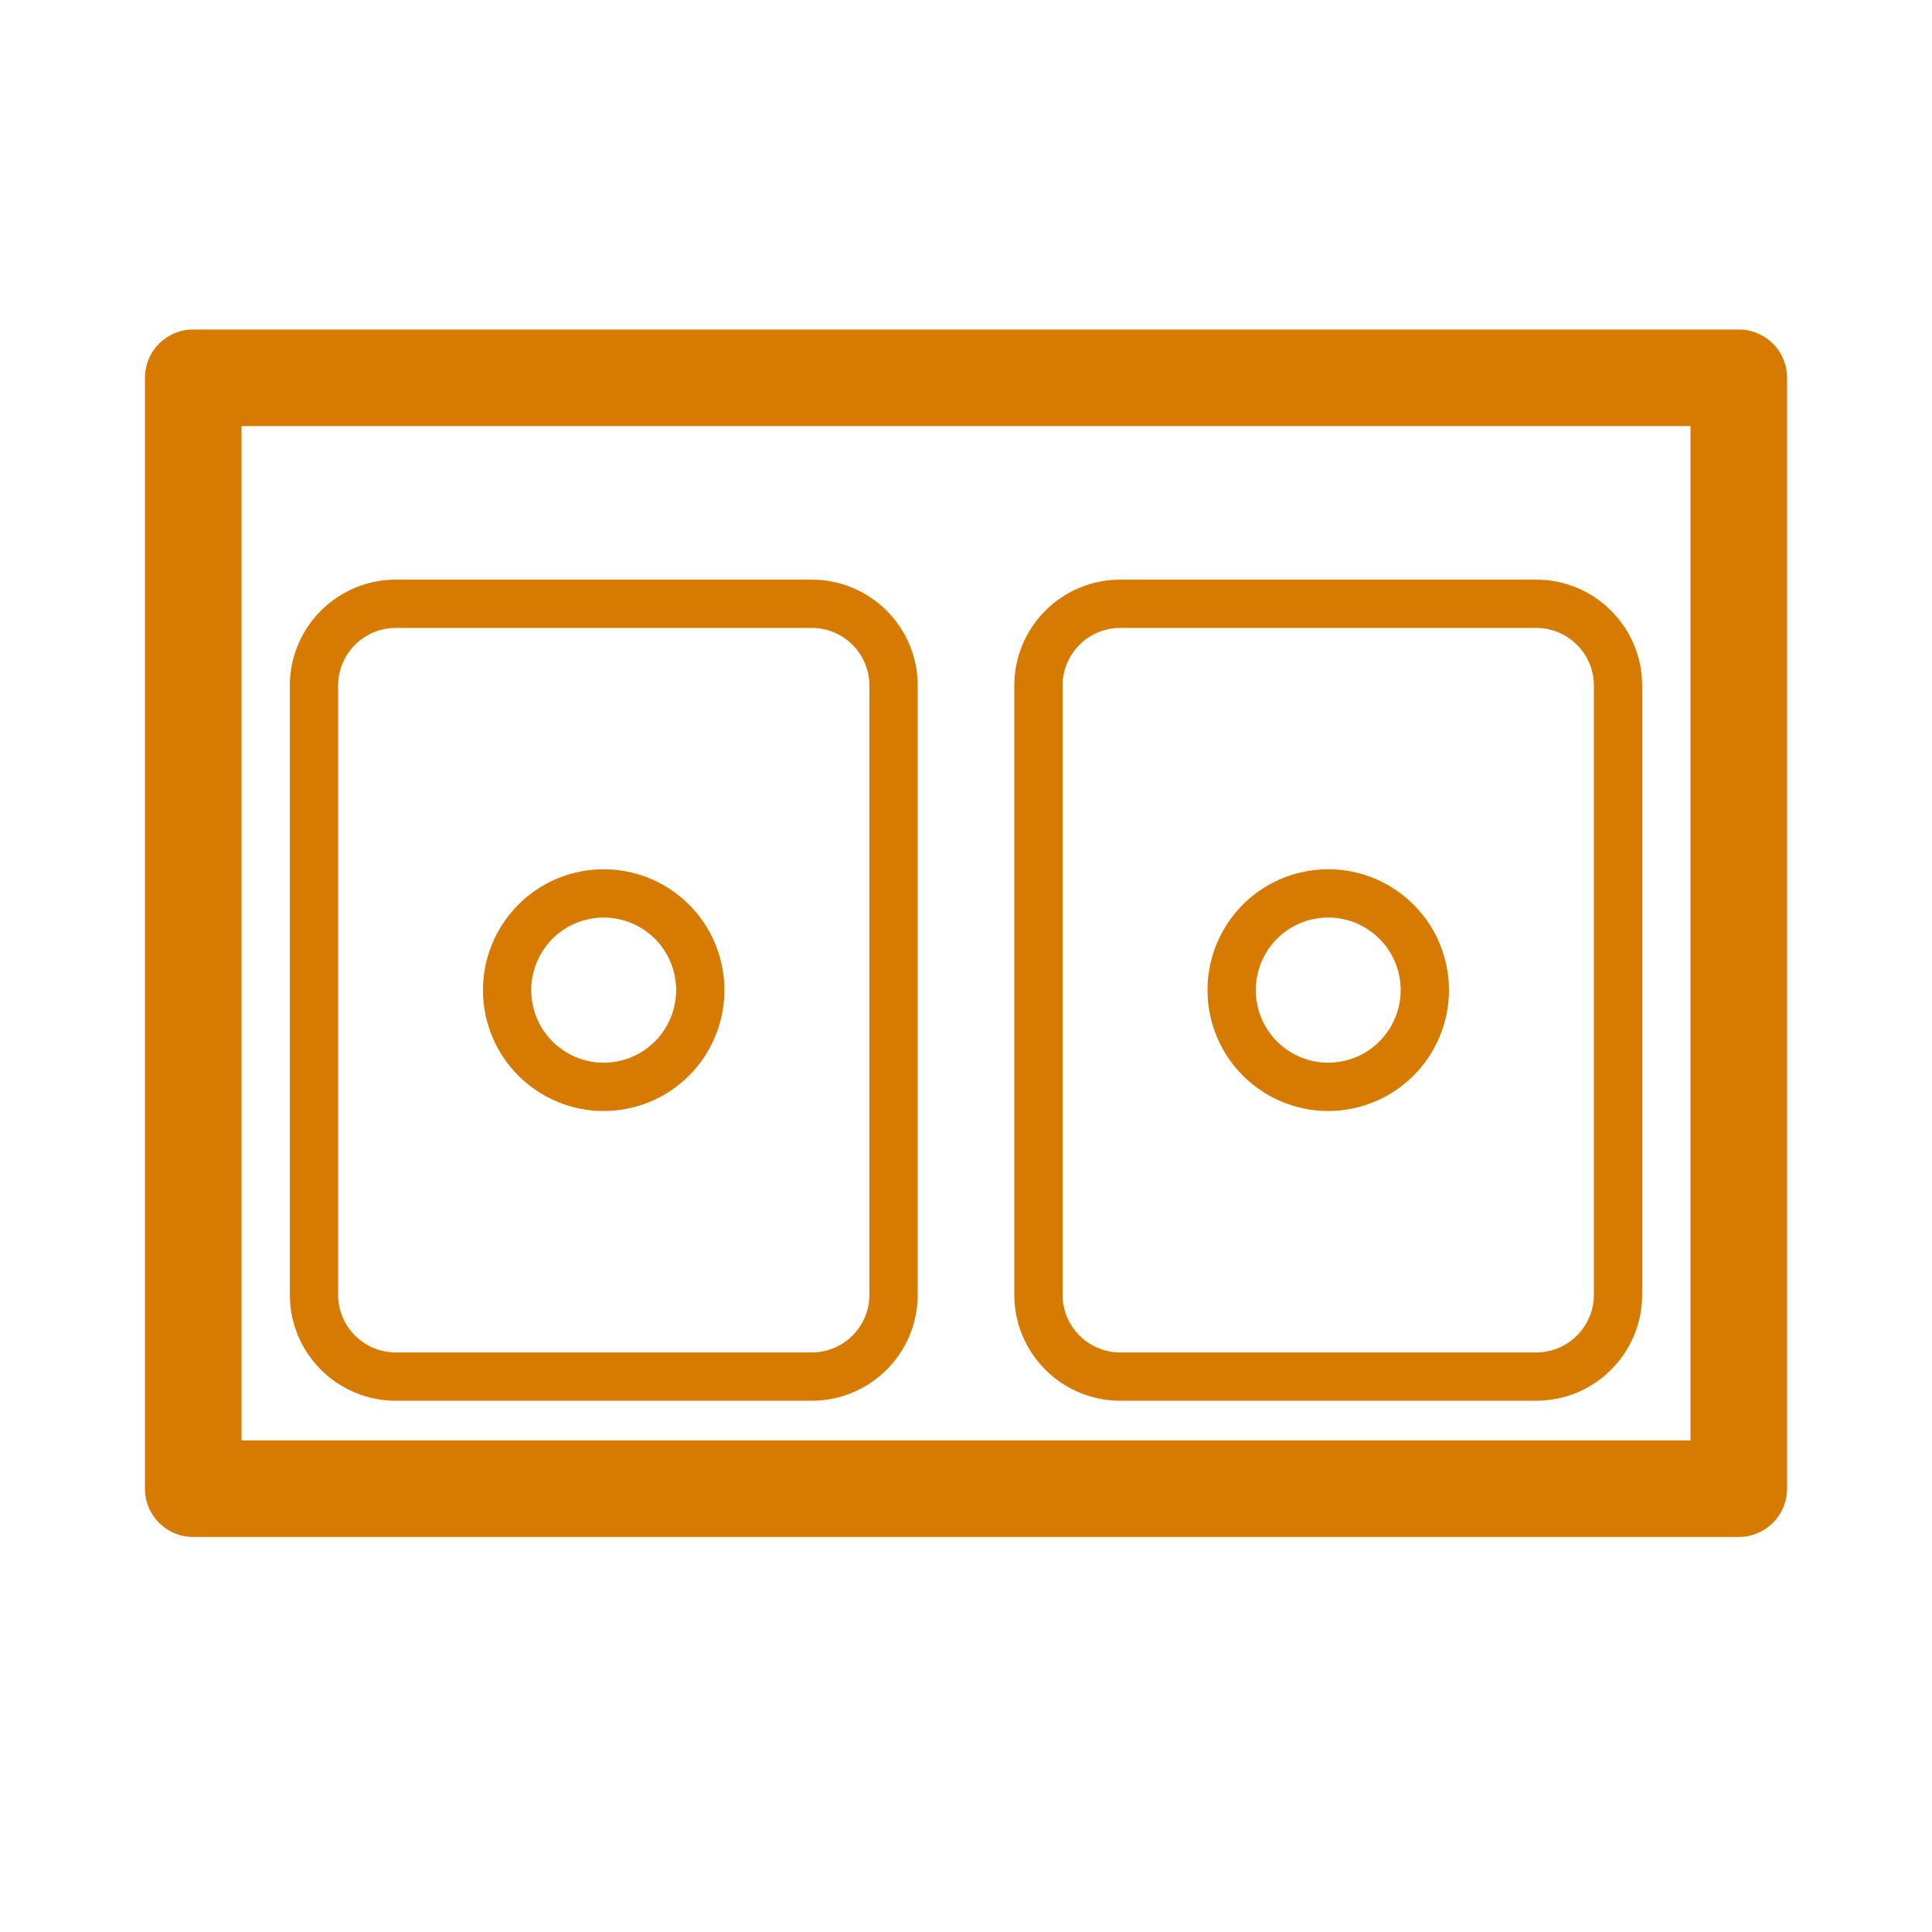
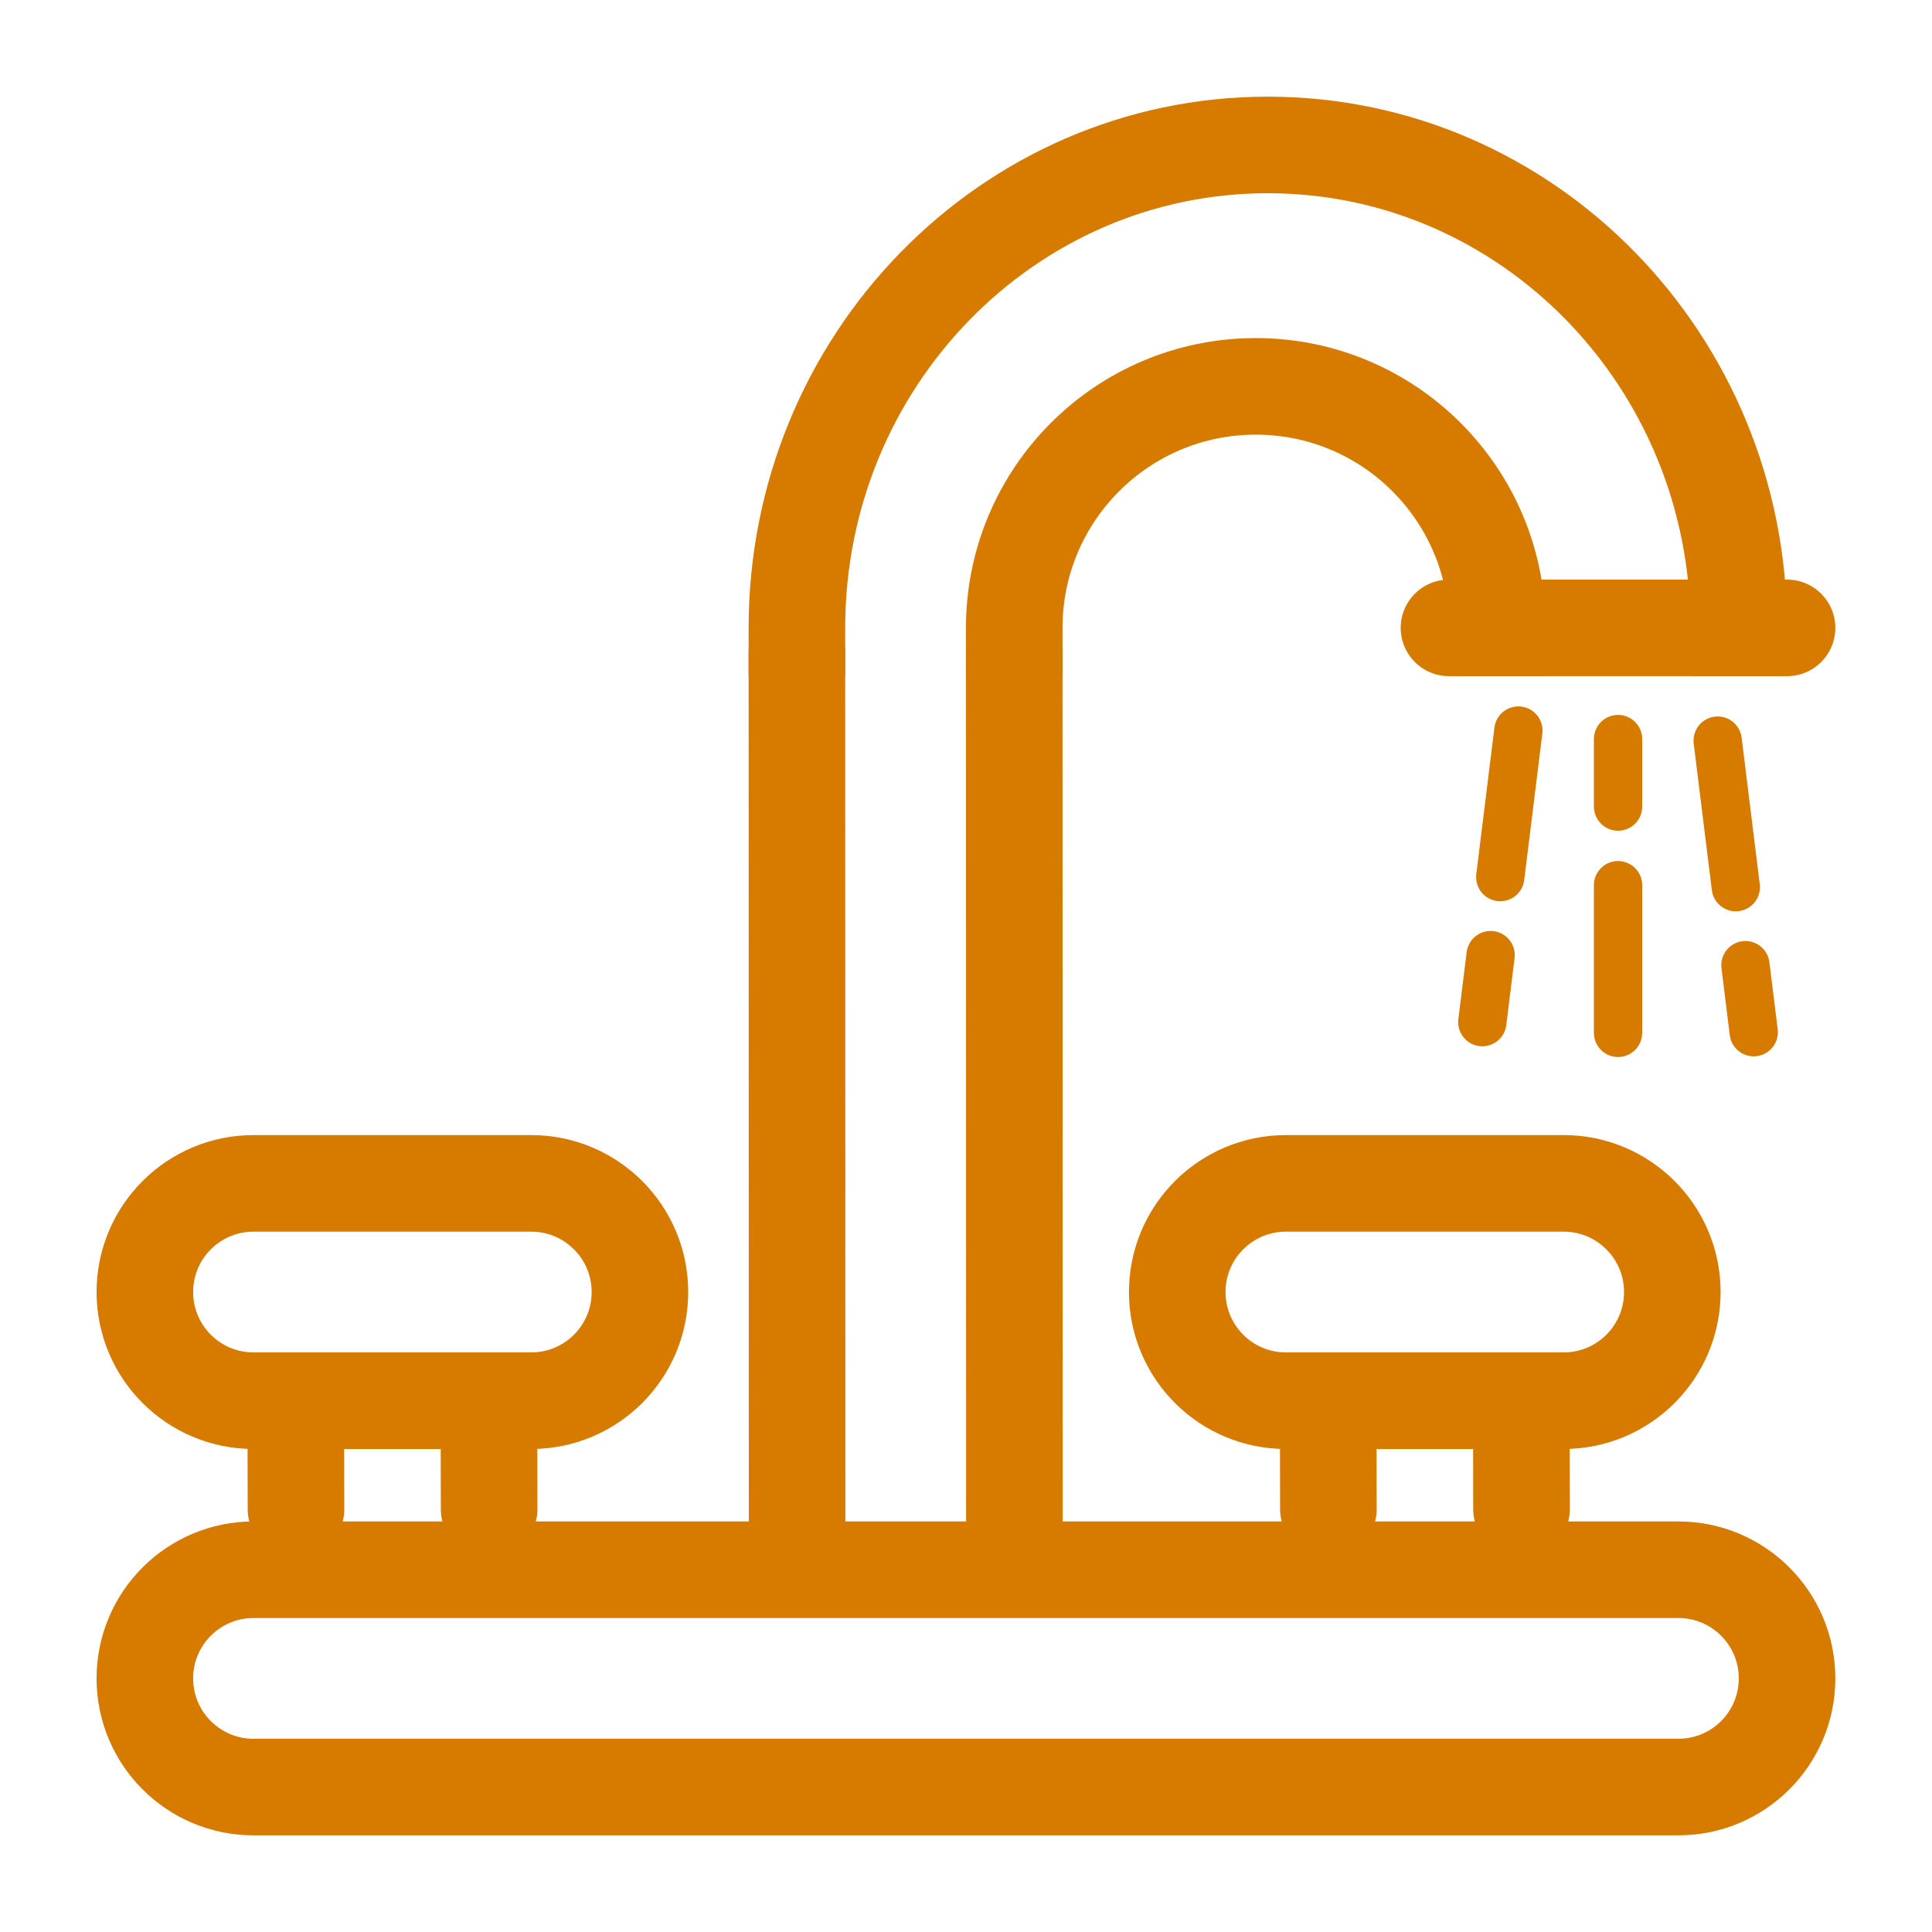
<svg xmlns="http://www.w3.org/2000/svg" width="160" height="160" viewBox="0 0 21.167 21.167" version="1.1" id="svg2918">
  <defs id="defs2915" />
-   <rect style="fill:none;fill-opacity:1;stroke:#d67a00;stroke-width:1.058;stroke-linecap:round;stroke-linejoin:round;stroke-miterlimit:2;stroke-dasharray:none;stroke-opacity:1;paint-order:markers stroke fill" id="rect989-7-2-3-7" width="16.933" height="12.171" x="2.117" y="4.139" ry="0" />
-   <rect style="fill:none;fill-opacity:1;stroke:#d67a00;stroke-width:0.529;stroke-linecap:round;stroke-linejoin:round;stroke-miterlimit:2;stroke-dasharray:none;stroke-opacity:1;paint-order:markers stroke fill" id="rect989-7-2-3-7-4" width="6.35" height="8.467" x="3.44" y="6.615" ry="0.897" />
-   <path style="fill:none;stroke:#d67a00;stroke-width:0.529;stroke-linecap:round;stroke-linejoin:round;stroke-miterlimit:28;stroke-dasharray:none;paint-order:markers stroke fill" id="path6432-0" d="M 6.374,9.816 A 1.058,1.06 0 0 1 7.643,10.6 1.058,1.06 0 0 1 6.87,11.876 1.058,1.06 0 0 1 5.589,11.111 1.058,1.06 0 0 1 6.345,9.823" />
-   <g id="g11624" transform="translate(0.3430615)">
-     <rect style="fill:none;fill-opacity:1;stroke:#d67a00;stroke-width:0.529;stroke-linecap:round;stroke-linejoin:round;stroke-miterlimit:2;stroke-dasharray:none;stroke-opacity:1;paint-order:markers stroke fill" id="rect989-7-2-3-7-4-9" width="6.35" height="8.467" x="11.034" y="6.615" ry="0.897" />
-     <path style="fill:none;stroke:#d67a00;stroke-width:0.529;stroke-linecap:round;stroke-linejoin:round;stroke-miterlimit:28;stroke-dasharray:none;paint-order:markers stroke fill" id="path6432-0-3" d="M 13.969,9.816 A 1.058,1.06 0 0 1 15.238,10.6 1.058,1.06 0 0 1 14.464,11.876 1.058,1.06 0 0 1 13.184,11.111 1.058,1.06 0 0 1 13.939,9.823" />
+   <path style="fill:none;stroke:#d67a00;stroke-width:1.058;stroke-linecap:square;stroke-linejoin:round;stroke-miterlimit:28;stroke-dasharray:none;paint-order:markers stroke fill" id="path464-6" d="M 8.731,6.879 A 5.159,5.291 0 0 1 13.891,1.588 5.159,5.291 0 0 1 19.05,6.879" />
+   <path style="fill:none;stroke:#d67a00;stroke-width:1.058;stroke-linecap:square;stroke-linejoin:round;stroke-miterlimit:28;stroke-dasharray:none;paint-order:markers stroke fill" id="path464-5" d="M 11.112,6.879 A 2.646,2.646 0 0 1 13.758,4.233 2.646,2.646 0 0 1 16.404,6.879" />
+   <path style="fill:none;stroke:#d67a00;stroke-width:1.058;stroke-linecap:round;stroke-linejoin:miter;stroke-dasharray:none;stroke-opacity:1" d="m 15.875,6.879 h 3.704" id="path1155" />
+   <path style="fill:none;stroke:#d67a00;stroke-width:1.058;stroke-linecap:round;stroke-linejoin:miter;stroke-dasharray:none;stroke-opacity:1" d="m 11.112,7.144 0.002,9.525" id="path1155-7" />
+   <path style="fill:none;stroke:#d67a00;stroke-width:1.058;stroke-linecap:round;stroke-linejoin:miter;stroke-dasharray:none;stroke-opacity:1" d="m 8.731,7.144 0.002,9.525" id="path1155-7-1" />
+   <g id="g4441" transform="translate(2.645833,0.5291665)">
+     <g id="g14150" transform="matrix(1,0,0,-1,8.29846,19.95586)">
+       <path style="fill:none;stroke:#d67a00;stroke-width:0.529;stroke-linecap:round;stroke-linejoin:miter;stroke-dasharray:none;stroke-opacity:1" d="M 6.783,9.169 V 10.787" id="path8403-1-5" />
+       <path style="fill:none;stroke:#d67a00;stroke-width:0.529;stroke-linecap:round;stroke-linejoin:miter;stroke-dasharray:none;stroke-opacity:1" d="m 6.783,11.648 v 0.74" id="path8403-1-5-8" />
+     </g>
+     <g id="g14150-9" transform="rotate(7.04926,24.14042,66.8219)">
+       <path style="fill:none;stroke:#d67a00;stroke-width:0.529;stroke-linecap:round;stroke-linejoin:miter;stroke-dasharray:none;stroke-opacity:1" d="M 6.783,9.169 V 10.787" id="path8403-1-5-7" />
+       <path style="fill:none;stroke:#d67a00;stroke-width:0.529;stroke-linecap:round;stroke-linejoin:miter;stroke-dasharray:none;stroke-opacity:1" d="m 6.783,11.648 v 0.74" id="path8403-1-5-8-5" />
+     </g>
+     <g id="g14150-9-9" transform="matrix(-0.992441,0.1227227,0.1227227,0.992441,21.77946,-2.347232)">
+       <path style="fill:none;stroke:#d67a00;stroke-width:0.529;stroke-linecap:round;stroke-linejoin:miter;stroke-dasharray:none;stroke-opacity:1" d="M 6.783,9.169 V 10.787" id="path8403-1-5-7-4" />
+       <path style="fill:none;stroke:#d67a00;stroke-width:0.529;stroke-linecap:round;stroke-linejoin:miter;stroke-dasharray:none;stroke-opacity:1" d="m 6.783,11.648 v 0.74" id="path8403-1-5-8-5-4" />
+     </g>
+   </g>
+   <rect style="fill:none;stroke:#d67a00;stroke-width:1.058;stroke-linecap:square;stroke-linejoin:round;stroke-miterlimit:28;stroke-dasharray:none;stroke-opacity:1;paint-order:markers stroke fill" id="rect4495" width="17.992" height="2.381" x="1.587" y="17.198" ry="1.191" />
+   <g id="g4655">
+     <g id="g4649" transform="translate(-0.06614803)">
+       <path style="fill:none;stroke:#d67a00;stroke-width:1.058;stroke-linecap:round;stroke-linejoin:miter;stroke-dasharray:none;stroke-opacity:1" d="m 5.423,15.61 0.002,0.926" id="path1155-7-6" />
+       <path style="fill:none;stroke:#d67a00;stroke-width:1.058;stroke-linecap:round;stroke-linejoin:miter;stroke-dasharray:none;stroke-opacity:1" d="m 3.307,15.61 0.002,0.926" id="path1155-7-1-8" />
+     </g>
+     <rect style="fill:none;stroke:#d67a00;stroke-width:1.058;stroke-linecap:square;stroke-linejoin:round;stroke-miterlimit:28;stroke-dasharray:none;stroke-opacity:1;paint-order:markers stroke fill" id="rect4495-8" width="5.424" height="2.381" x="1.587" y="12.965" ry="1.191" />
+   </g>
+   <g id="g4655-0" transform="translate(11.31094)">
+     <g id="g4649-7" transform="translate(-0.06614803)">
+       <path style="fill:none;stroke:#d67a00;stroke-width:1.058;stroke-linecap:round;stroke-linejoin:miter;stroke-dasharray:none;stroke-opacity:1" d="m 5.423,15.61 0.002,0.926" id="path1155-7-6-5" />
+       <path style="fill:none;stroke:#d67a00;stroke-width:1.058;stroke-linecap:round;stroke-linejoin:miter;stroke-dasharray:none;stroke-opacity:1" d="m 3.307,15.61 0.002,0.926" id="path1155-7-1-8-7" />
+     </g>
+     <rect style="fill:none;stroke:#d67a00;stroke-width:1.058;stroke-linecap:square;stroke-linejoin:round;stroke-miterlimit:28;stroke-dasharray:none;stroke-opacity:1;paint-order:markers stroke fill" id="rect4495-8-5" width="5.424" height="2.381" x="1.587" y="12.965" ry="1.191" />
  </g>
</svg>
